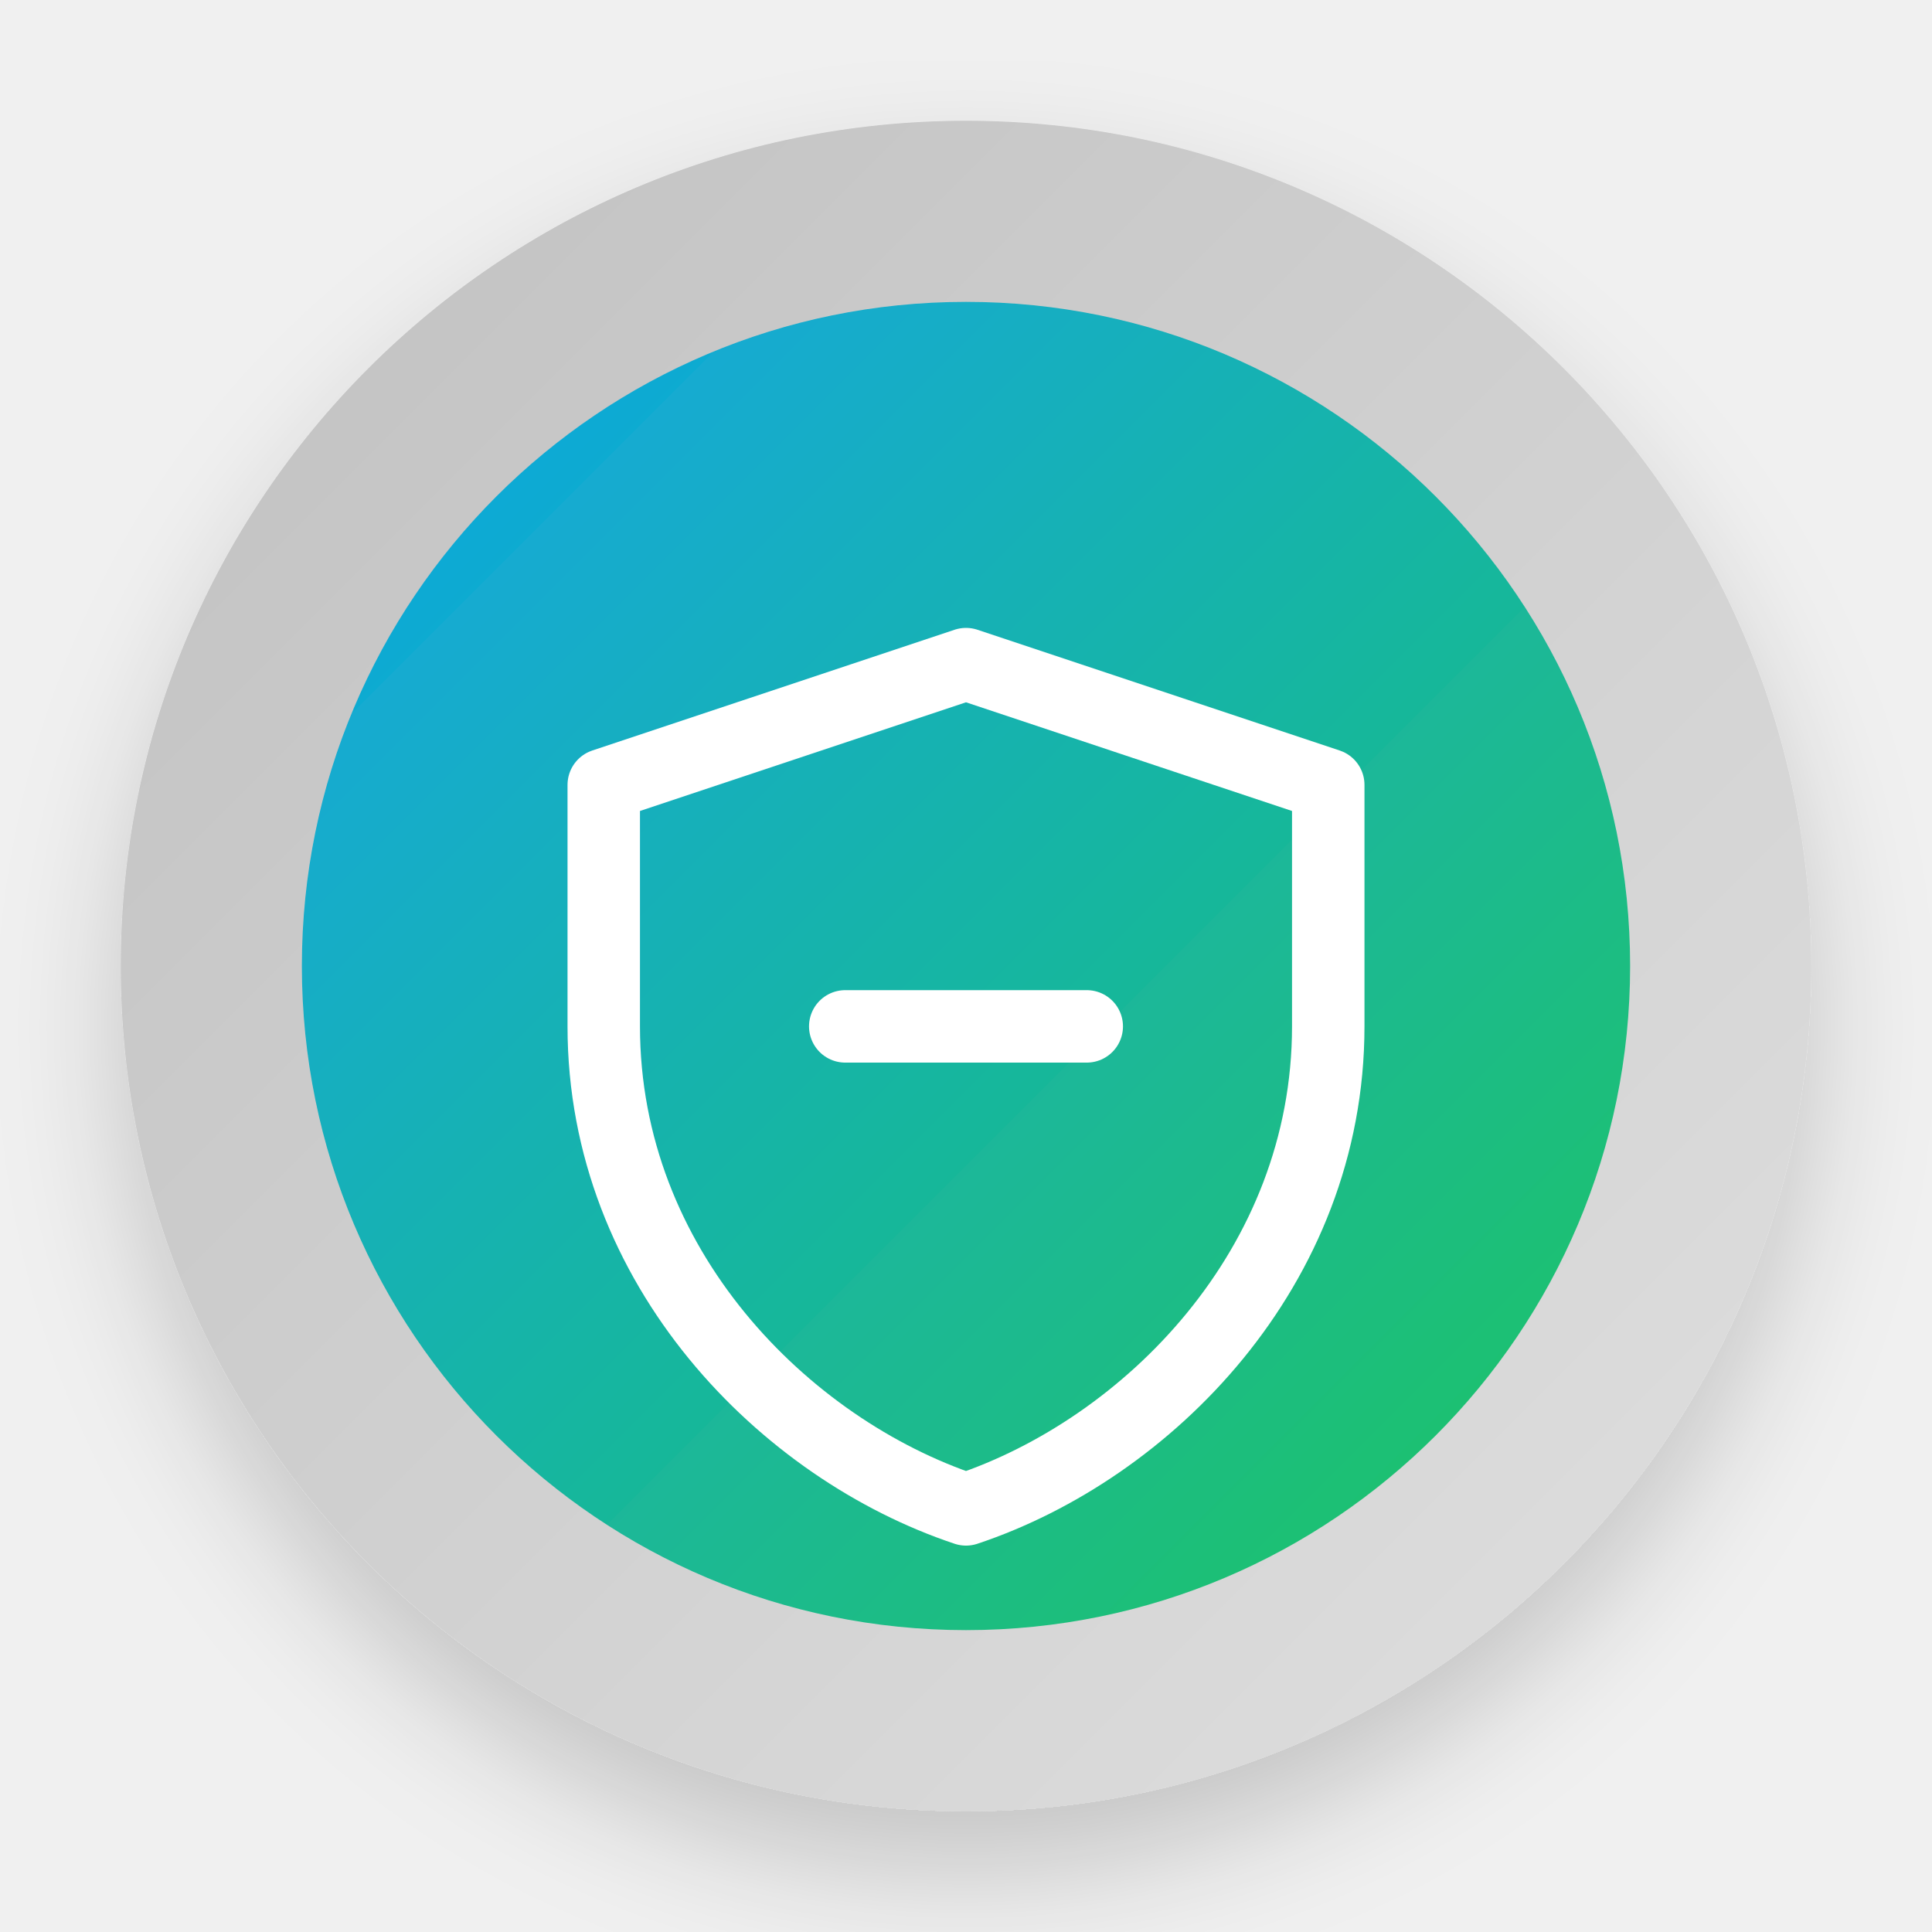
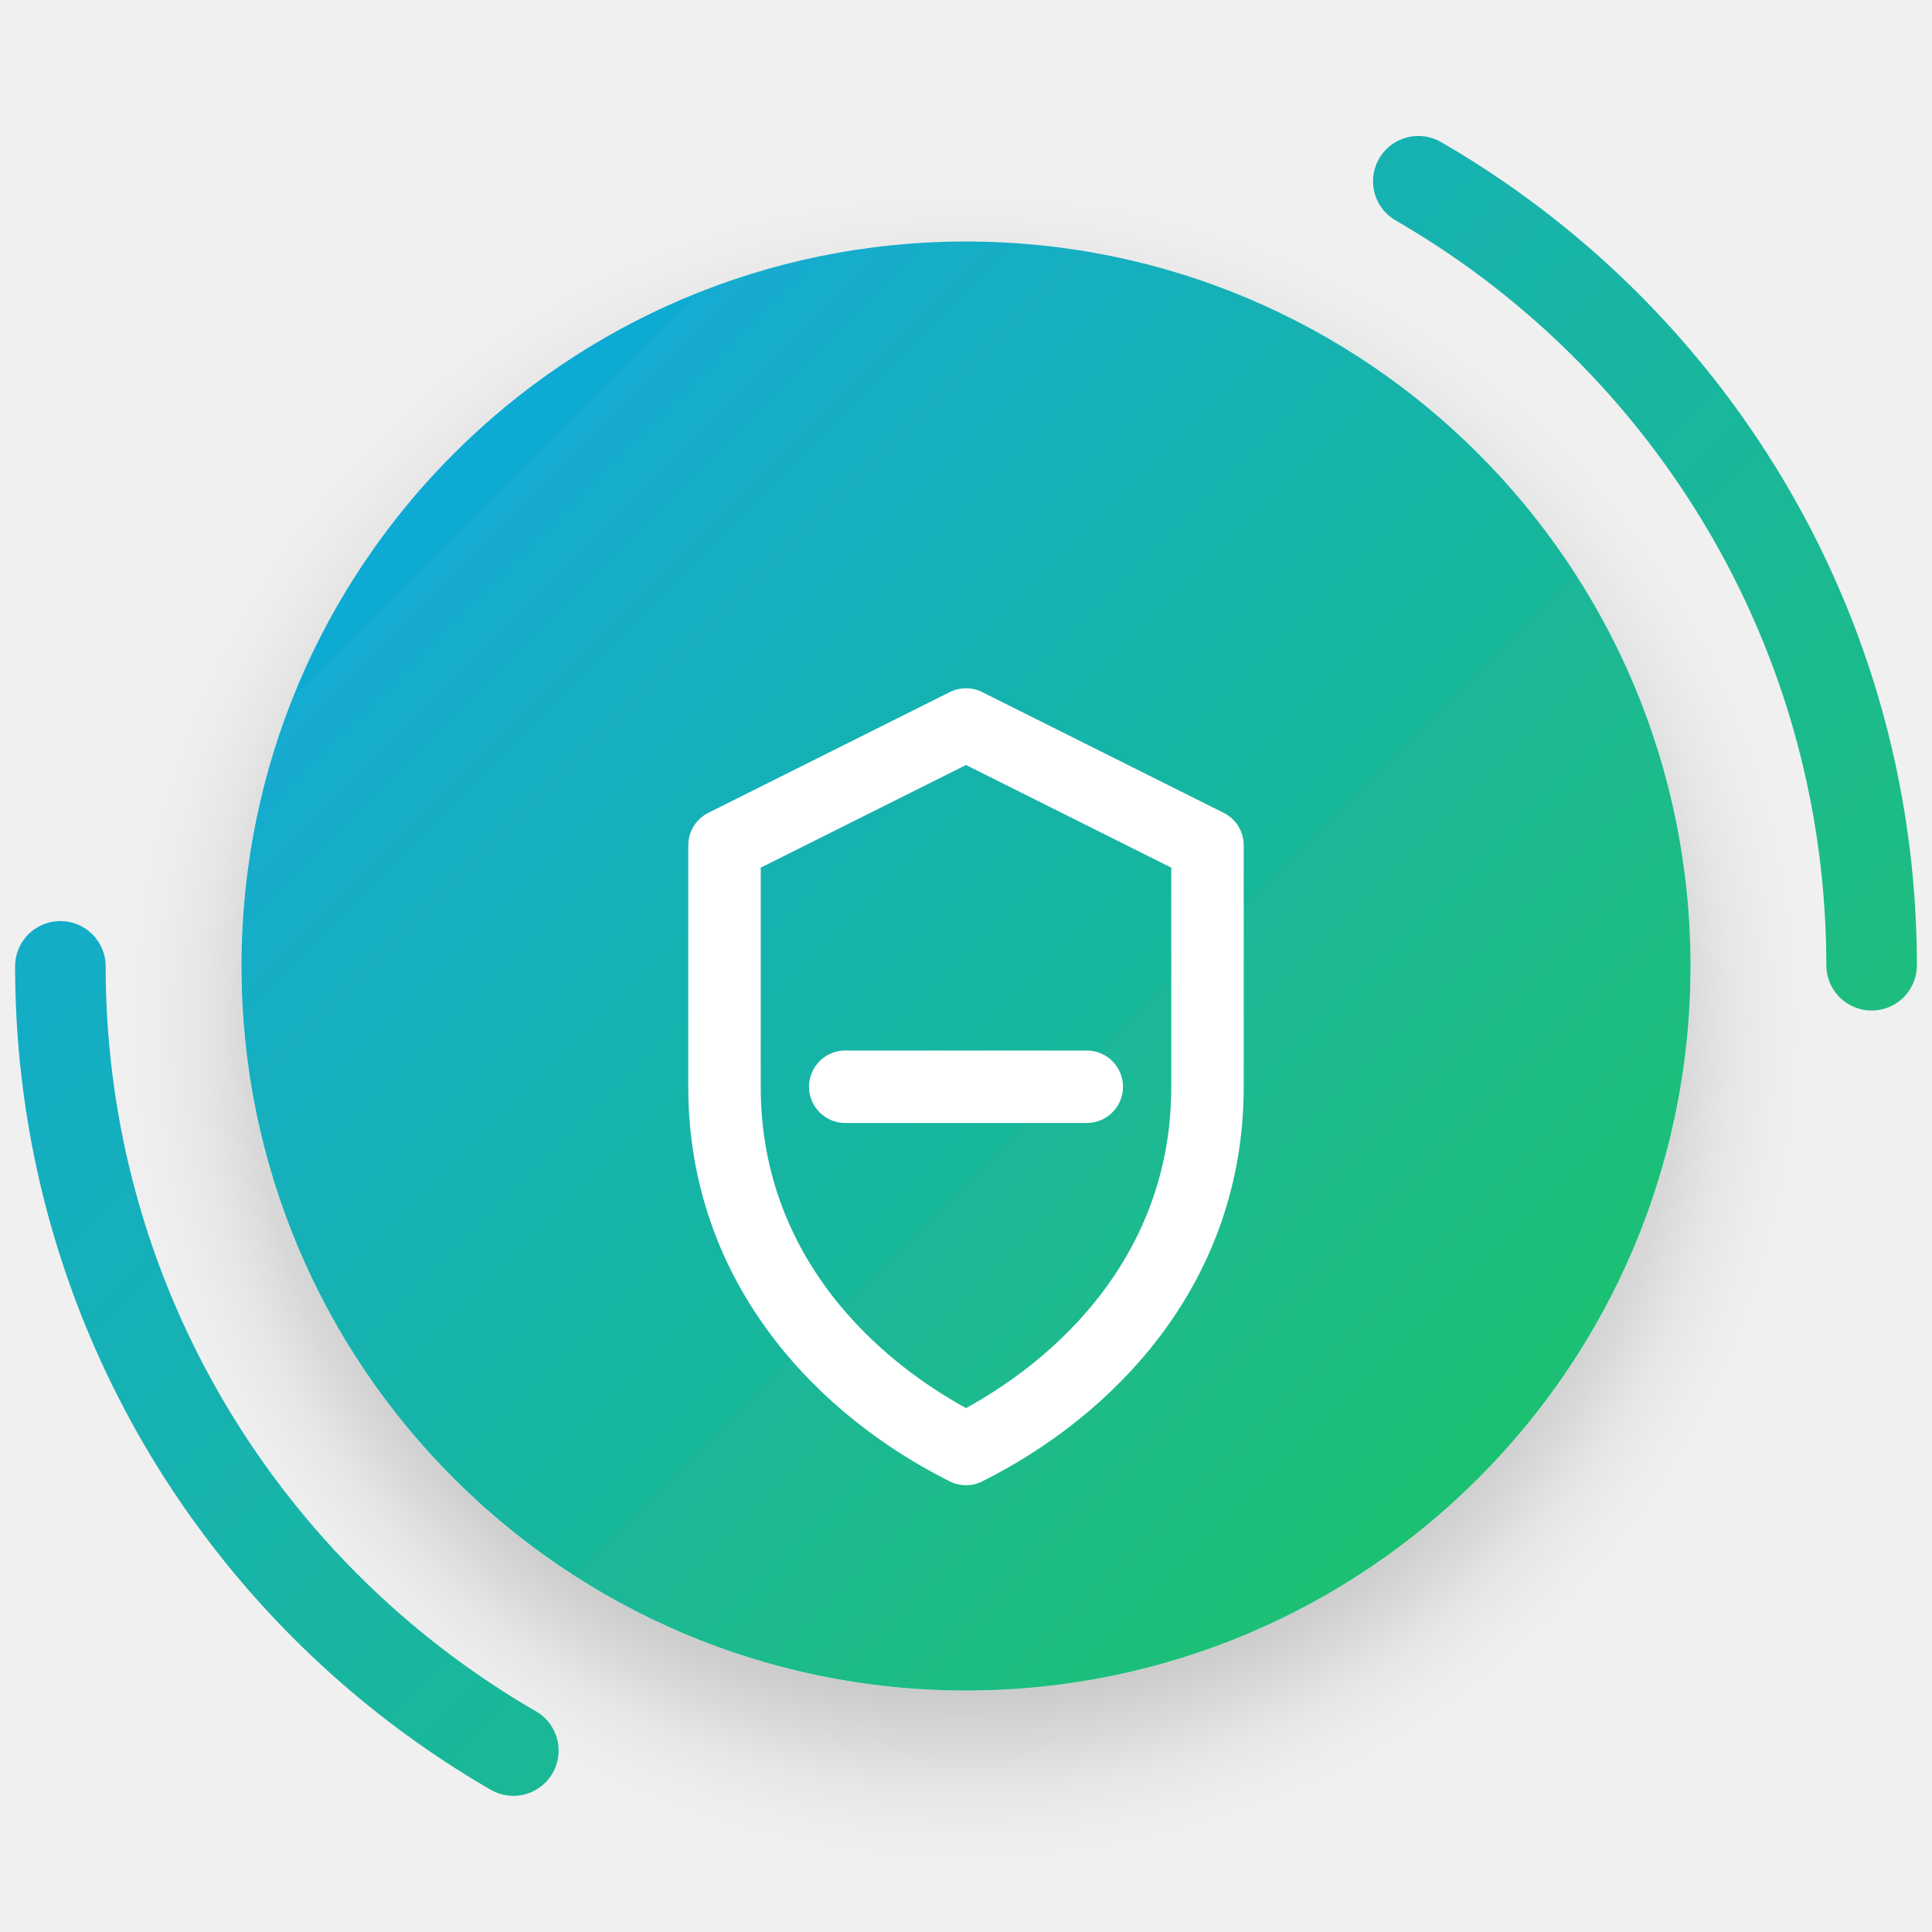
<svg xmlns="http://www.w3.org/2000/svg" width="64" height="64" viewBox="0 0 64 64" role="img" aria-label="Security Sentinel – Silver">
  <defs>
    <linearGradient id="ring" x1="0" y1="0" x2="1" y2="1">
      <stop offset="0%" stop-color="#C0C0C0" />
      <stop offset="100%" stop-color="#E0E0E0" />
    </linearGradient>
    <linearGradient id="inner" x1="0" y1="0" x2="1" y2="1">
      <stop offset="0%" stop-color="#0ea5e9" />
      <stop offset="100%" stop-color="#22c55e" />
    </linearGradient>
    <filter id="shadow" x="-20%" y="-20%" width="140%" height="140%">
      <feDropShadow dx="0" dy="2" stdDeviation="2" flood-color="#000" flood-opacity=".18" />
    </filter>
  </defs>
  <g filter="url(#shadow)">
-     <circle cx="32" cy="32" r="28" fill="url(#ring)" />
-     <circle cx="32" cy="32" r="22" fill="url(#inner)" />
+     <circle cx="32" cy="32" r="24" fill="url(#inner)" />
  </g>
  <g fill="none" stroke="#fff" stroke-width="2.4" stroke-linecap="round" stroke-linejoin="round">
-     <path d="M20 26 L32 22 L44 26 V34 C44 42 38 48 32 50 C26 48 20 42 20 34 Z" />
-     <path d="M28 34 L36 34" />
+     <path d="M24 28 L32 24 L40 28 V36 C40 42 36 46 32 48 C28 46 24 42 24 36 Z" />
+     <path d="M28 36 L36 36" />
  </g>
+   <circle cx="32" cy="32" r="30" fill="none" stroke="url(#inner)" stroke-width="3" stroke-linecap="round" stroke-dasharray="31.416 157.08" stroke-dashoffset="125.664" />
+   <circle cx="32" cy="32" r="30" fill="none" stroke="url(#inner)" stroke-width="3" stroke-linecap="round" stroke-dasharray="31.416 157.08" stroke-dashoffset="31.416" />
</svg>
